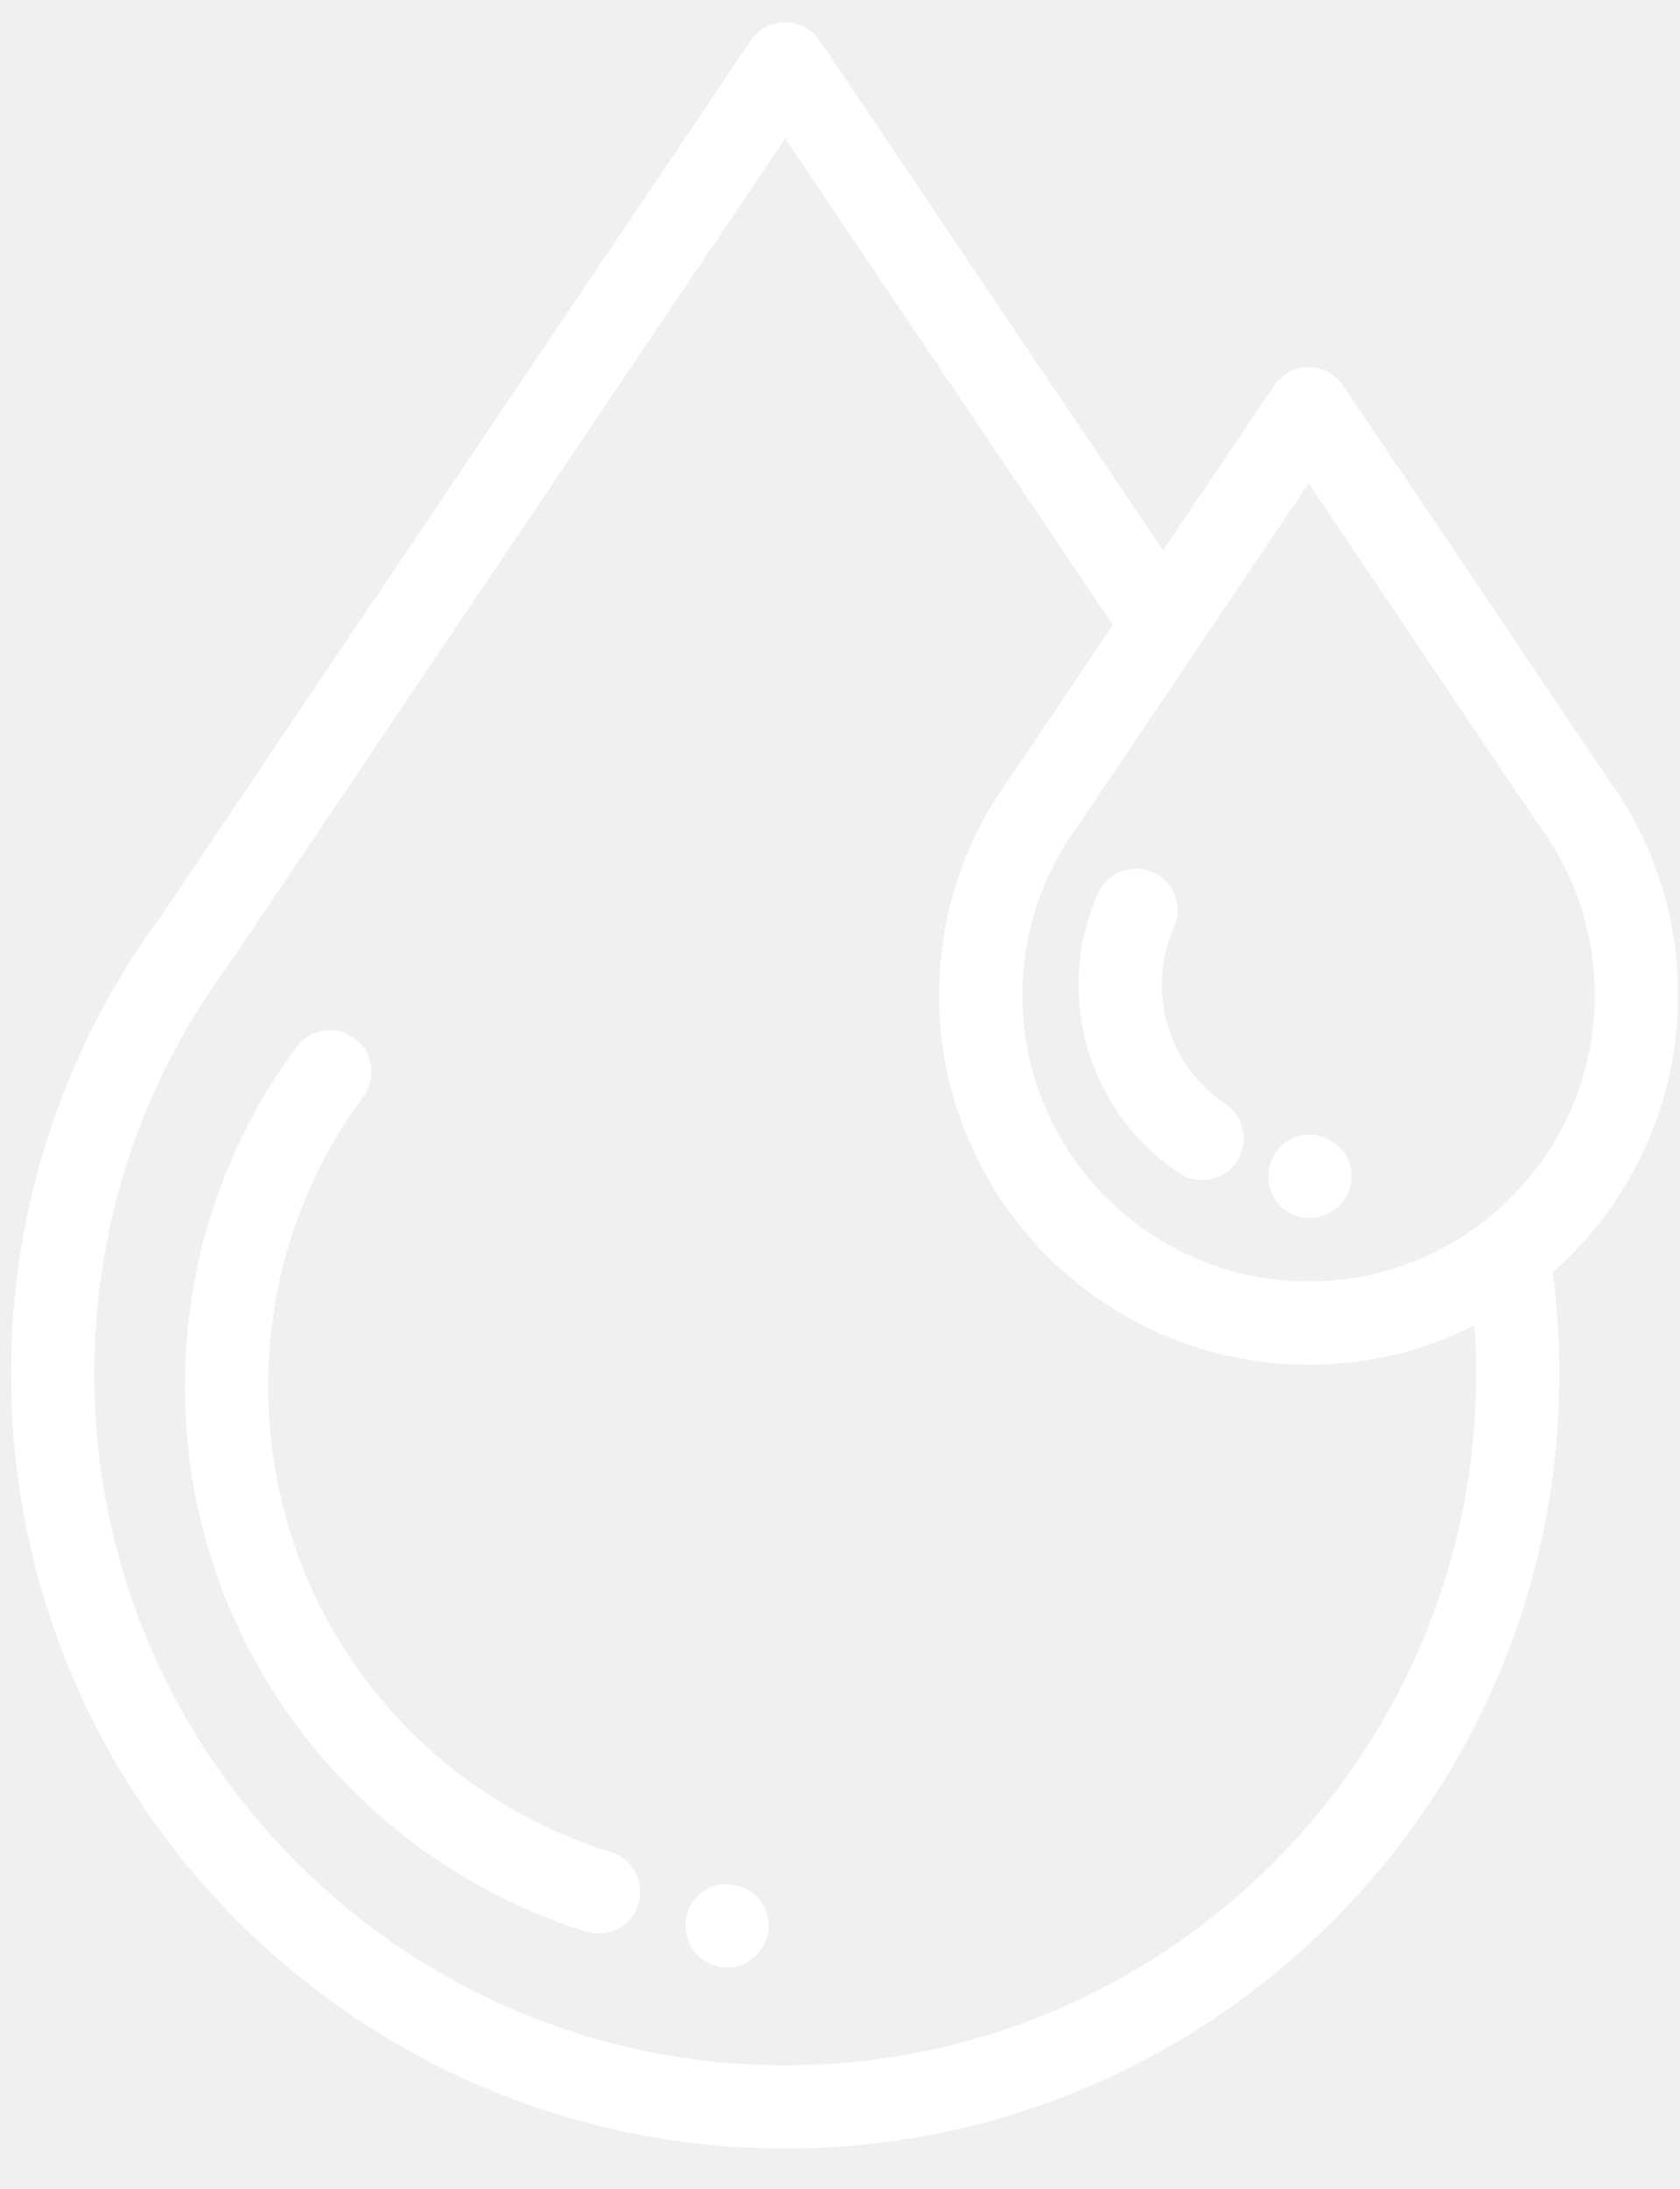
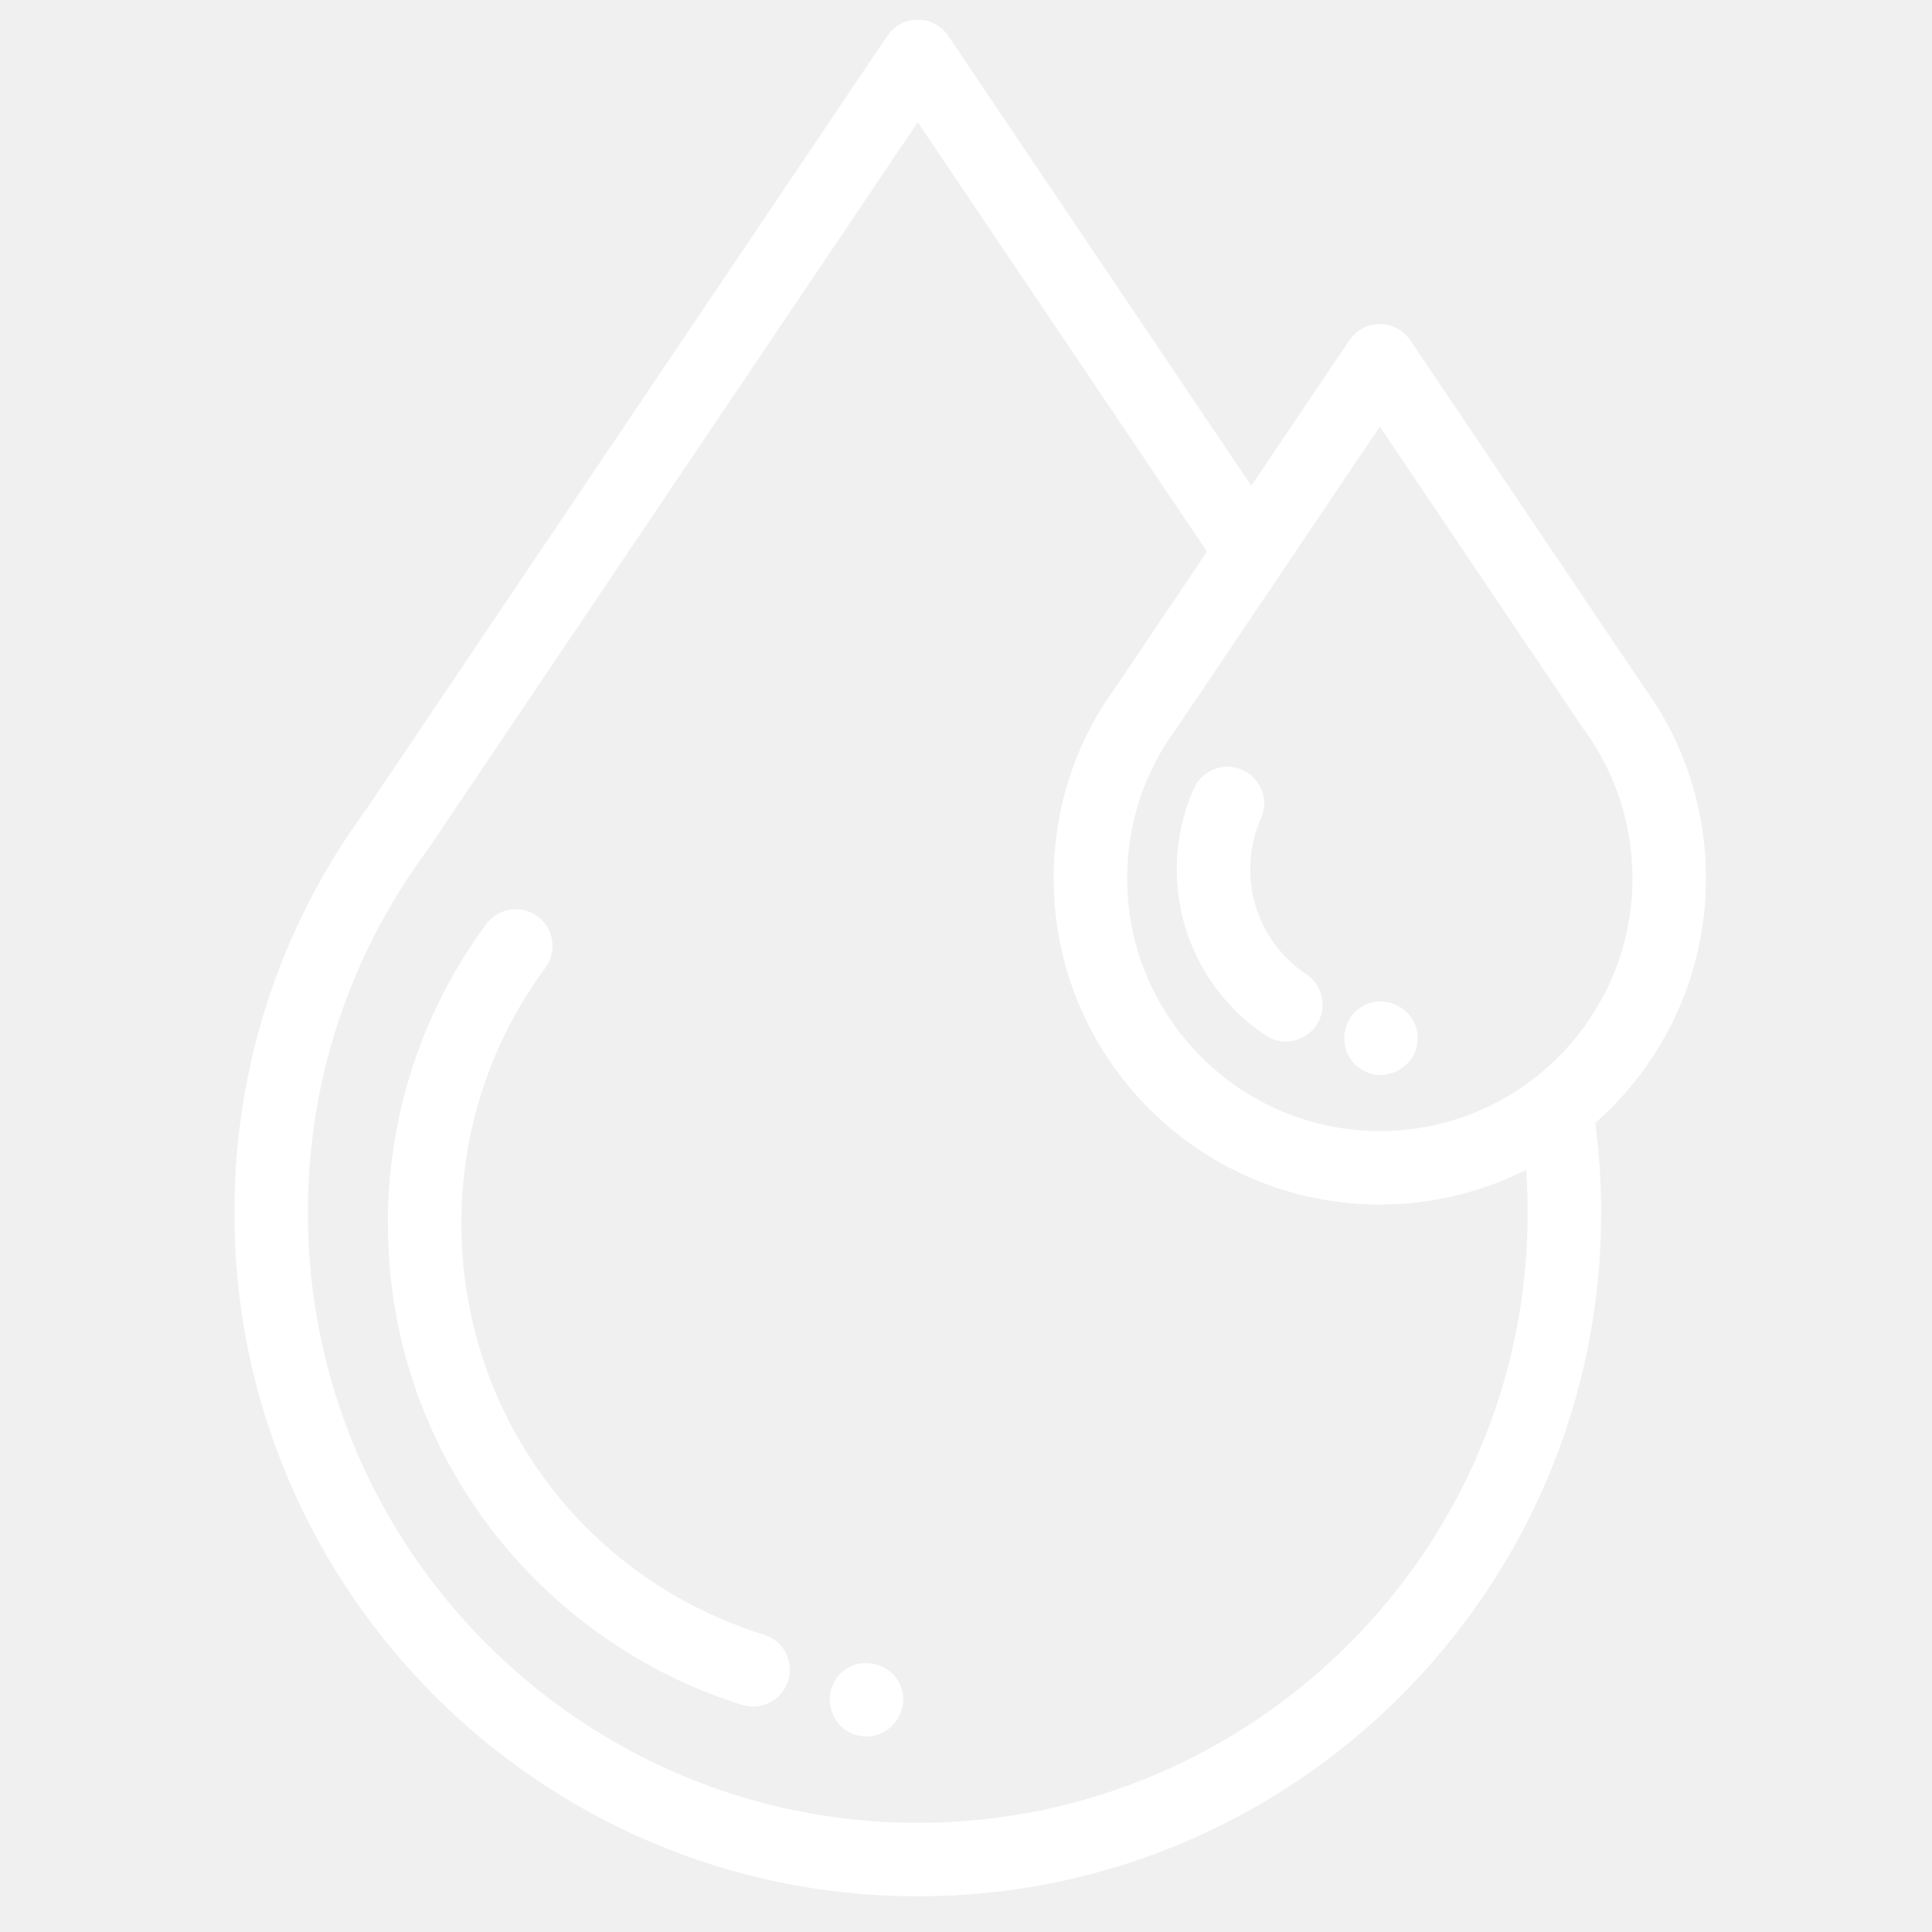
- <svg xmlns="http://www.w3.org/2000/svg" width="33" height="43" viewBox="0 0 33 43" fill="none">
-   <mask id="mask0_1_752" style="mask-type:alpha" maskUnits="userSpaceOnUse" x="0" y="0" width="33" height="43">
-     <rect x="0.216" y="0.438" width="32.753" height="41.768" fill="white" />
+ <svg xmlns="http://www.w3.org/2000/svg" width="43" height="43" viewBox="0 0 43 43" fill="none">
+   <mask id="mask0_4_324" style="mask-type:alpha" maskUnits="userSpaceOnUse" x="5" y="0" width="33" height="43">
+     <rect x="5.216" y="0.438" width="32.753" height="41.768" fill="white" />
  </mask>
-   <g mask="url(#mask0_1_752)">
-     <path d="M12.004 36.383C7.975 35.13 5.269 31.451 5.269 27.228C5.269 25.164 5.915 23.198 7.138 21.541C7.165 21.503 7.191 21.462 7.212 21.42C7.414 21.016 7.25 20.525 6.846 20.323C6.48 20.14 6.042 20.258 5.813 20.581C4.387 22.519 3.633 24.817 3.633 27.228C3.633 29.67 4.404 31.992 5.863 33.943C7.273 35.828 9.281 37.25 11.518 37.945C11.599 37.97 11.681 37.982 11.761 37.982C12.11 37.982 12.433 37.757 12.542 37.407C12.676 36.976 12.435 36.517 12.004 36.383Z" fill="white" />
-     <path d="M32.969 19.55C32.969 17.994 32.484 16.51 31.566 15.259L26.389 7.574C26.236 7.348 25.982 7.213 25.71 7.213C25.438 7.213 25.184 7.348 25.032 7.574L22.85 10.812L16.105 0.799C15.953 0.573 15.698 0.438 15.426 0.438C15.154 0.438 14.9 0.573 14.748 0.799L3.169 17.988C1.237 20.613 0.216 23.728 0.216 26.996C0.216 35.383 7.039 42.206 15.426 42.206C23.814 42.206 30.637 35.383 30.637 26.996C30.637 26.326 30.592 25.655 30.505 24.995C32.015 23.664 32.969 21.717 32.969 19.55ZM25.71 9.495L30.209 16.173C30.218 16.187 30.227 16.201 30.237 16.214C30.954 17.185 31.333 18.339 31.333 19.55C31.333 22.651 28.811 25.174 25.71 25.174C22.61 25.174 20.087 22.651 20.087 19.55C20.087 18.339 20.466 17.185 21.183 16.214C21.193 16.201 21.202 16.188 21.21 16.174L23.527 12.736C23.531 12.729 23.536 12.723 23.54 12.717L25.71 9.495ZM29.001 26.996C29.001 34.481 22.912 40.571 15.426 40.571C7.941 40.571 1.852 34.481 1.852 26.996C1.852 24.072 2.767 21.287 4.498 18.941C4.508 18.928 4.518 18.914 4.527 18.899L15.426 2.72L21.864 12.276L19.855 15.259C18.936 16.51 18.451 17.994 18.451 19.55C18.451 23.553 21.708 26.809 25.71 26.809C26.881 26.809 27.987 26.53 28.967 26.036C28.989 26.355 29.001 26.676 29.001 26.996Z" fill="white" />
-     <path d="M22.826 19.351C22.826 18.955 22.907 18.572 23.066 18.214C23.25 17.801 23.064 17.318 22.651 17.135C22.238 16.951 21.755 17.137 21.572 17.55C21.319 18.118 21.191 18.724 21.191 19.351C21.191 20.835 21.928 22.215 23.163 23.041C23.303 23.135 23.461 23.18 23.617 23.18C23.881 23.18 24.14 23.052 24.298 22.817C24.549 22.441 24.448 21.933 24.073 21.682C23.292 21.16 22.826 20.288 22.826 19.351Z" fill="white" />
-     <path d="M15.039 37.516C14.838 36.99 14.091 36.84 13.705 37.251C13.244 37.697 13.492 38.517 14.123 38.631C14.749 38.768 15.295 38.104 15.039 37.516Z" fill="white" />
-     <path d="M25.279 23.787C25.807 24.152 26.562 23.749 26.551 23.108C26.563 22.466 25.806 22.062 25.279 22.427C24.802 22.726 24.8 23.489 25.279 23.787Z" fill="white" />
+   <g mask="url(#mask0_4_324)">
+     <path d="M17.004 36.383C12.975 35.13 10.269 31.451 10.269 27.228C10.269 25.164 10.915 23.198 12.138 21.541C12.165 21.503 12.191 21.462 12.212 21.42C12.414 21.016 12.25 20.525 11.845 20.323C11.48 20.14 11.042 20.258 10.813 20.581C9.387 22.519 8.633 24.817 8.633 27.228C8.633 29.67 9.404 31.992 10.863 33.943C12.273 35.828 14.281 37.25 16.518 37.945C16.599 37.97 16.681 37.982 16.762 37.982C17.11 37.982 17.433 37.757 17.542 37.407C17.676 36.976 17.436 36.517 17.004 36.383Z" fill="white" />
+     <path d="M37.969 19.55C37.969 17.994 37.484 16.51 36.566 15.259L31.389 7.574C31.236 7.348 30.982 7.213 30.71 7.213C30.438 7.213 30.184 7.348 30.032 7.574L27.85 10.812L21.105 0.799C20.953 0.573 20.698 0.438 20.426 0.438C20.154 0.438 19.9 0.573 19.748 0.799L8.169 17.988C6.237 20.613 5.216 23.728 5.216 26.996C5.216 35.383 12.039 42.206 20.426 42.206C28.814 42.206 35.637 35.383 35.637 26.996C35.637 26.326 35.592 25.655 35.505 24.995C37.015 23.664 37.969 21.717 37.969 19.55ZM30.71 9.495L35.209 16.173C35.218 16.187 35.227 16.201 35.237 16.214C35.954 17.185 36.333 18.339 36.333 19.55C36.333 22.651 33.811 25.174 30.71 25.174C27.61 25.174 25.087 22.651 25.087 19.55C25.087 18.339 25.466 17.185 26.183 16.214C26.193 16.201 26.202 16.188 26.21 16.174L28.527 12.736C28.531 12.729 28.536 12.723 28.54 12.717L30.71 9.495ZM34.001 26.996C34.001 34.481 27.912 40.571 20.426 40.571C12.941 40.571 6.852 34.481 6.852 26.996C6.852 24.072 7.767 21.287 9.498 18.941C9.508 18.928 9.518 18.914 9.527 18.899L20.426 2.72L26.864 12.276L24.855 15.259C23.936 16.51 23.451 17.994 23.451 19.55C23.451 23.553 26.708 26.809 30.71 26.809C31.881 26.809 32.987 26.53 33.967 26.036C33.989 26.355 34.001 26.676 34.001 26.996Z" fill="white" />
+     <path d="M27.826 19.351C27.826 18.955 27.907 18.572 28.066 18.214C28.25 17.801 28.064 17.318 27.651 17.135C27.238 16.951 26.755 17.137 26.572 17.55C26.319 18.118 26.191 18.724 26.191 19.351C26.191 20.835 26.928 22.215 28.163 23.041C28.303 23.135 28.461 23.18 28.617 23.18C28.881 23.18 29.14 23.052 29.298 22.817C29.549 22.441 29.448 21.933 29.073 21.682C28.292 21.16 27.826 20.288 27.826 19.351Z" fill="white" />
+     <path d="M20.039 37.516C19.838 36.99 19.091 36.84 18.705 37.251C18.244 37.697 18.492 38.517 19.123 38.631C19.749 38.768 20.295 38.104 20.039 37.516Z" fill="white" />
+     <path d="M30.279 23.787C30.807 24.152 31.562 23.749 31.551 23.108C31.563 22.466 30.806 22.062 30.279 22.427C29.802 22.726 29.8 23.489 30.279 23.787Z" fill="white" />
  </g>
</svg>
